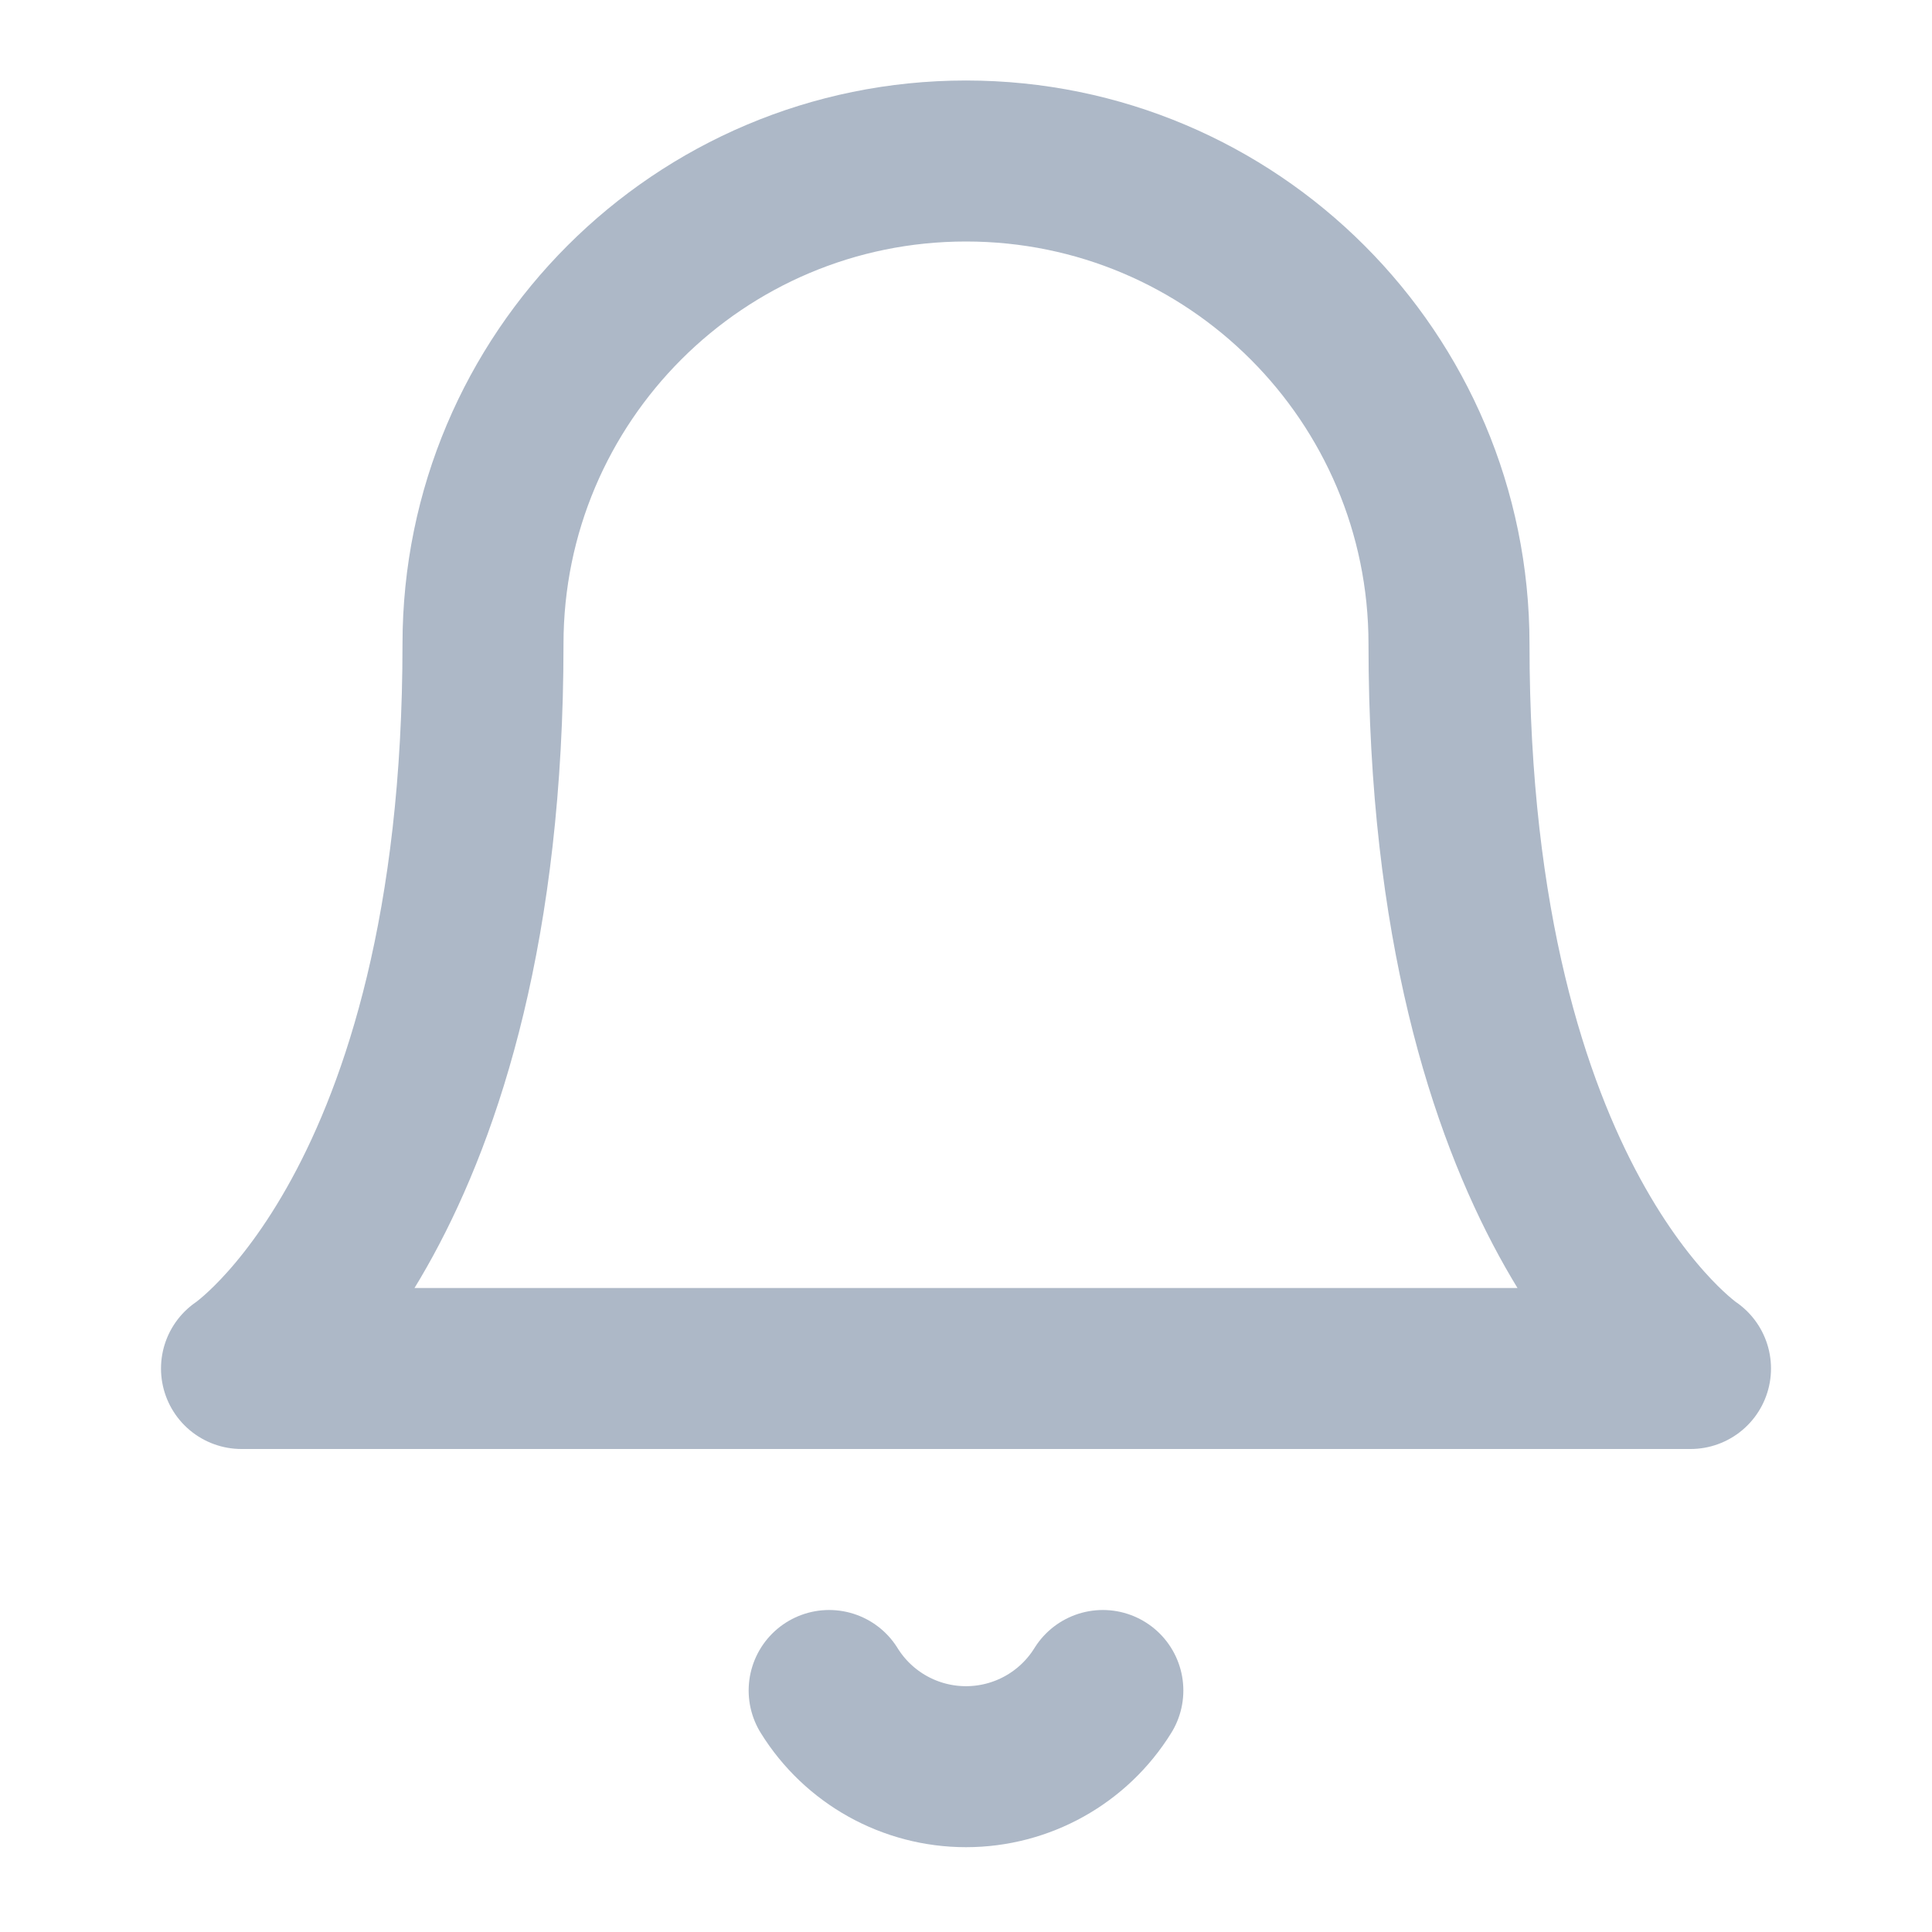
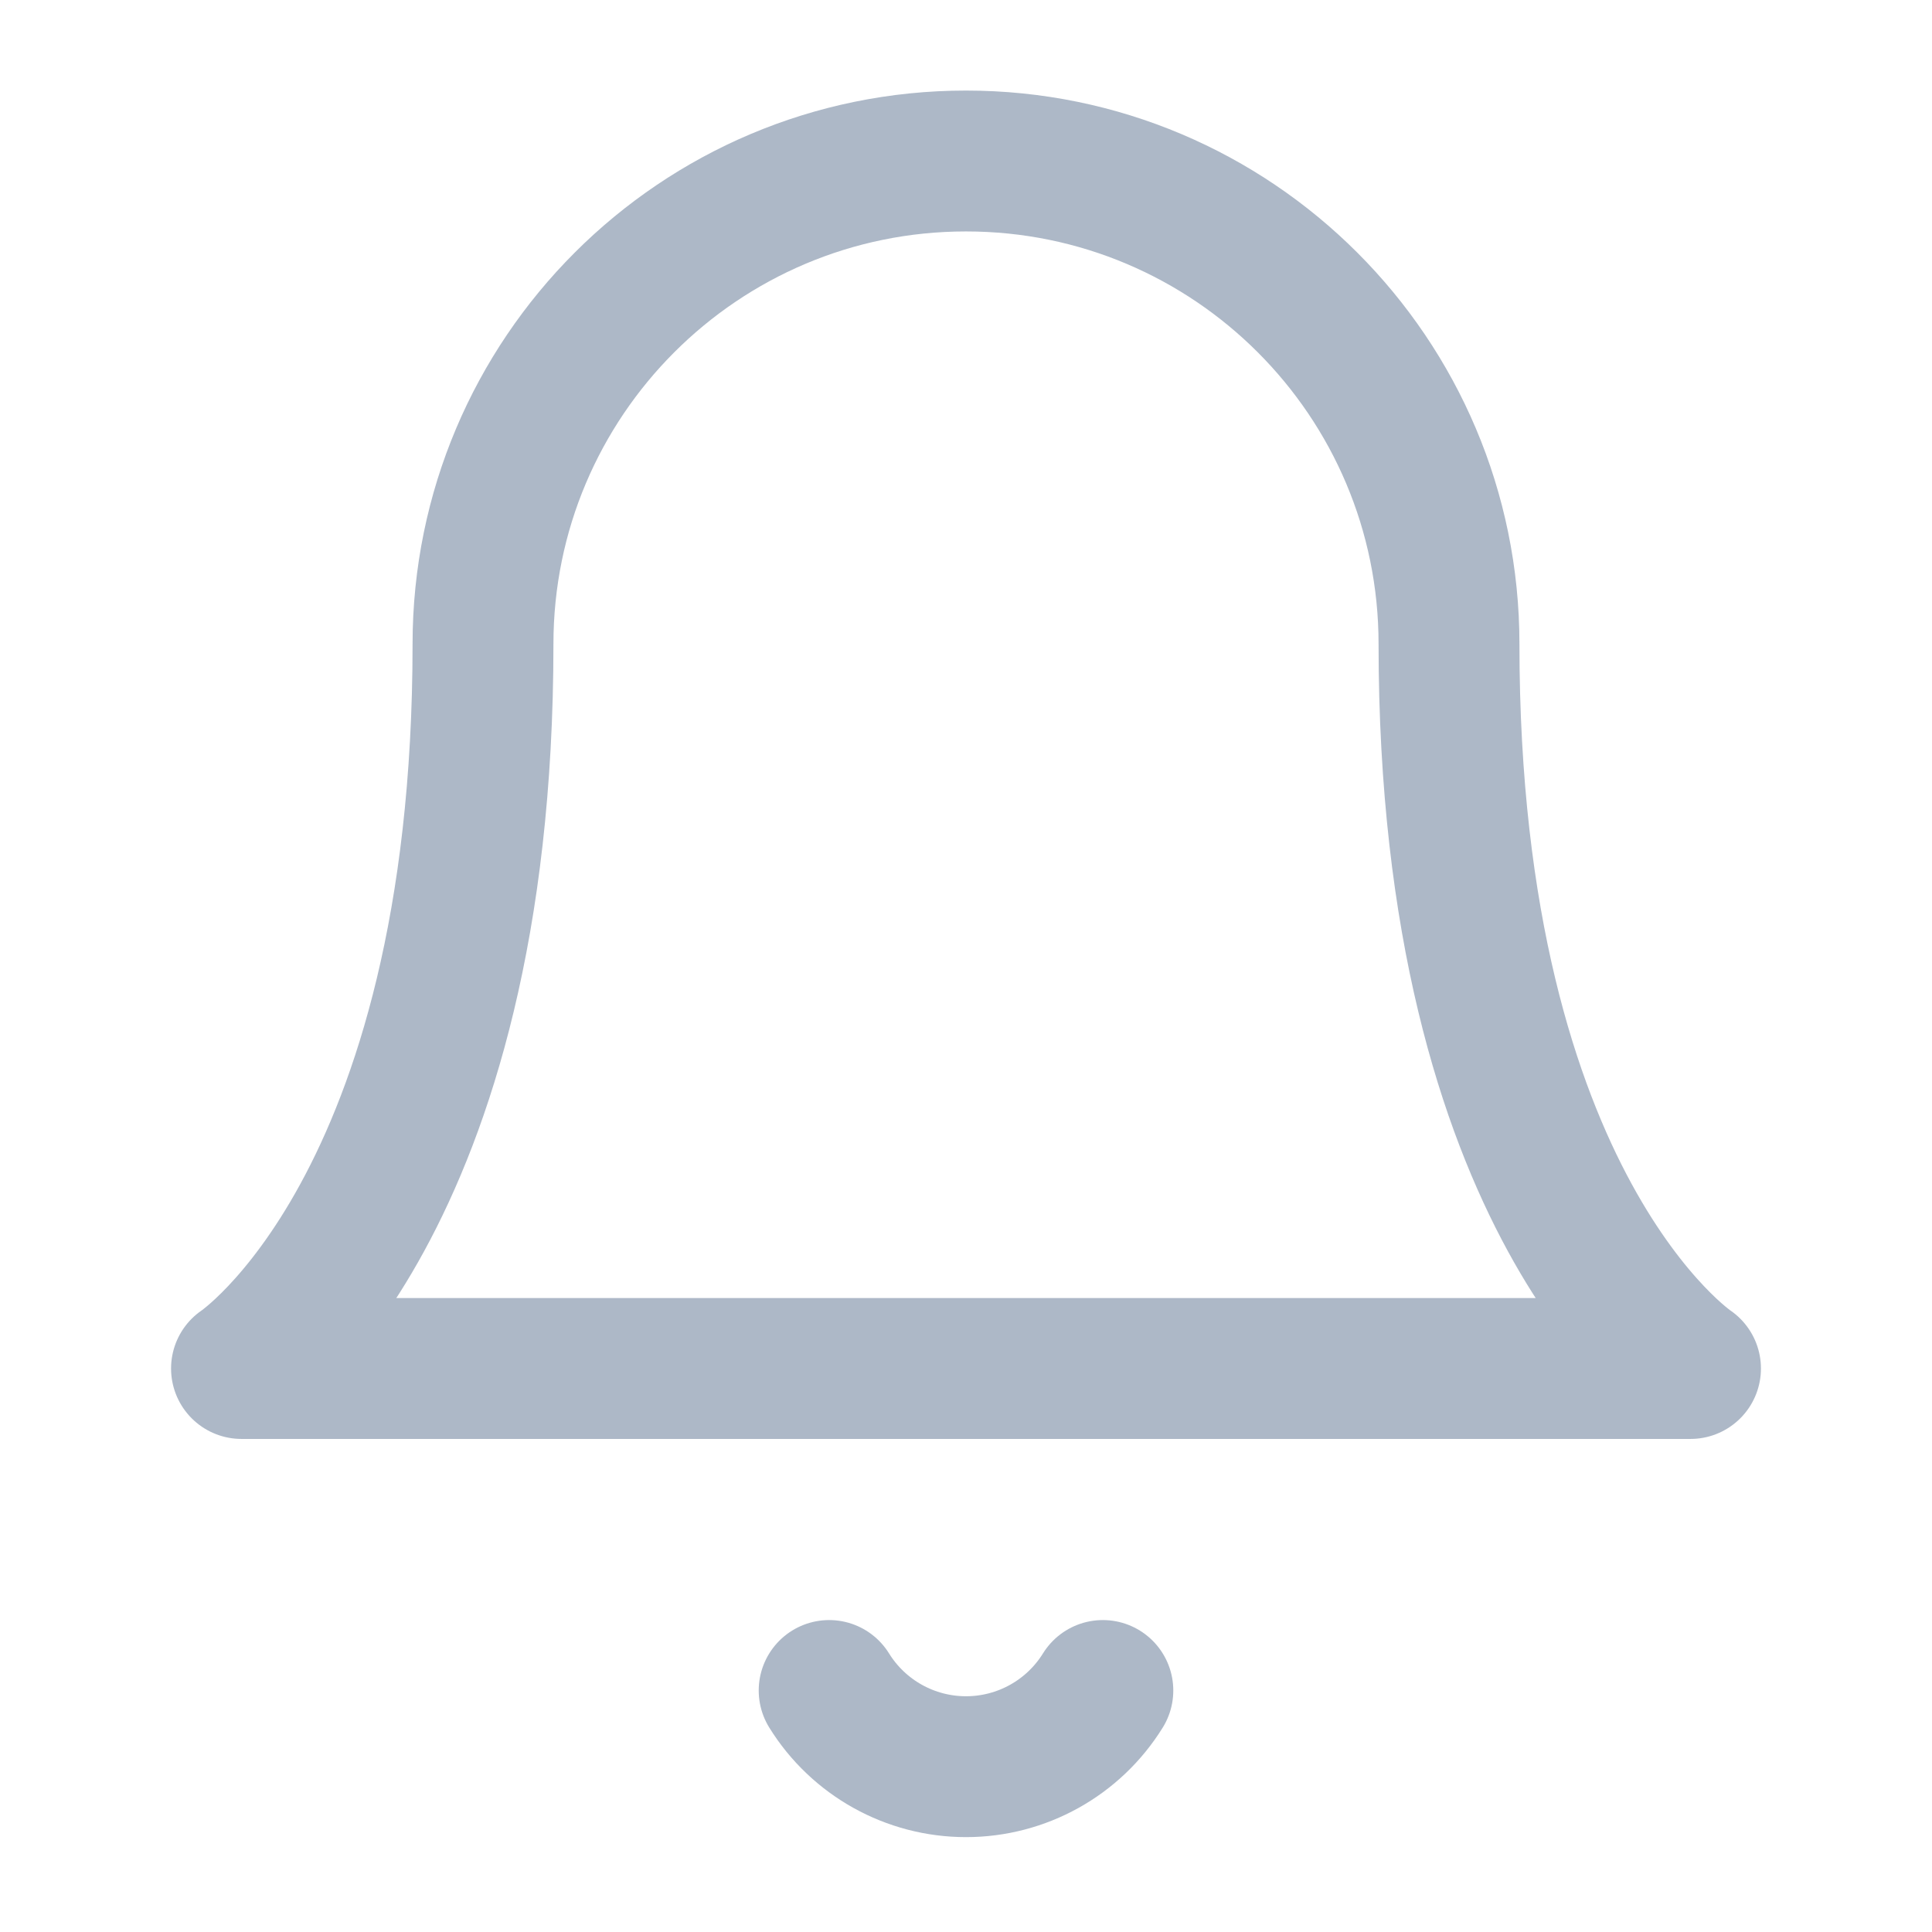
- <svg xmlns="http://www.w3.org/2000/svg" viewBox="0 0 24 24" fill="none" stroke="#ADB8C7" stroke-width="2" stroke-linecap="round" stroke-linejoin="round">
+ <svg xmlns="http://www.w3.org/2000/svg" viewBox="0 0 24 24" fill="none" stroke="#ADB8C7" stroke-width="1.75" stroke-linecap="round" stroke-linejoin="round">
  <path d="M18 8a6 6 0 0 0-12 0c0 7-3 9-3 9h18s-3-2-3-9" />
  <path d="M13.7 21a2 2 0 0 1-3.4 0" />
</svg>
